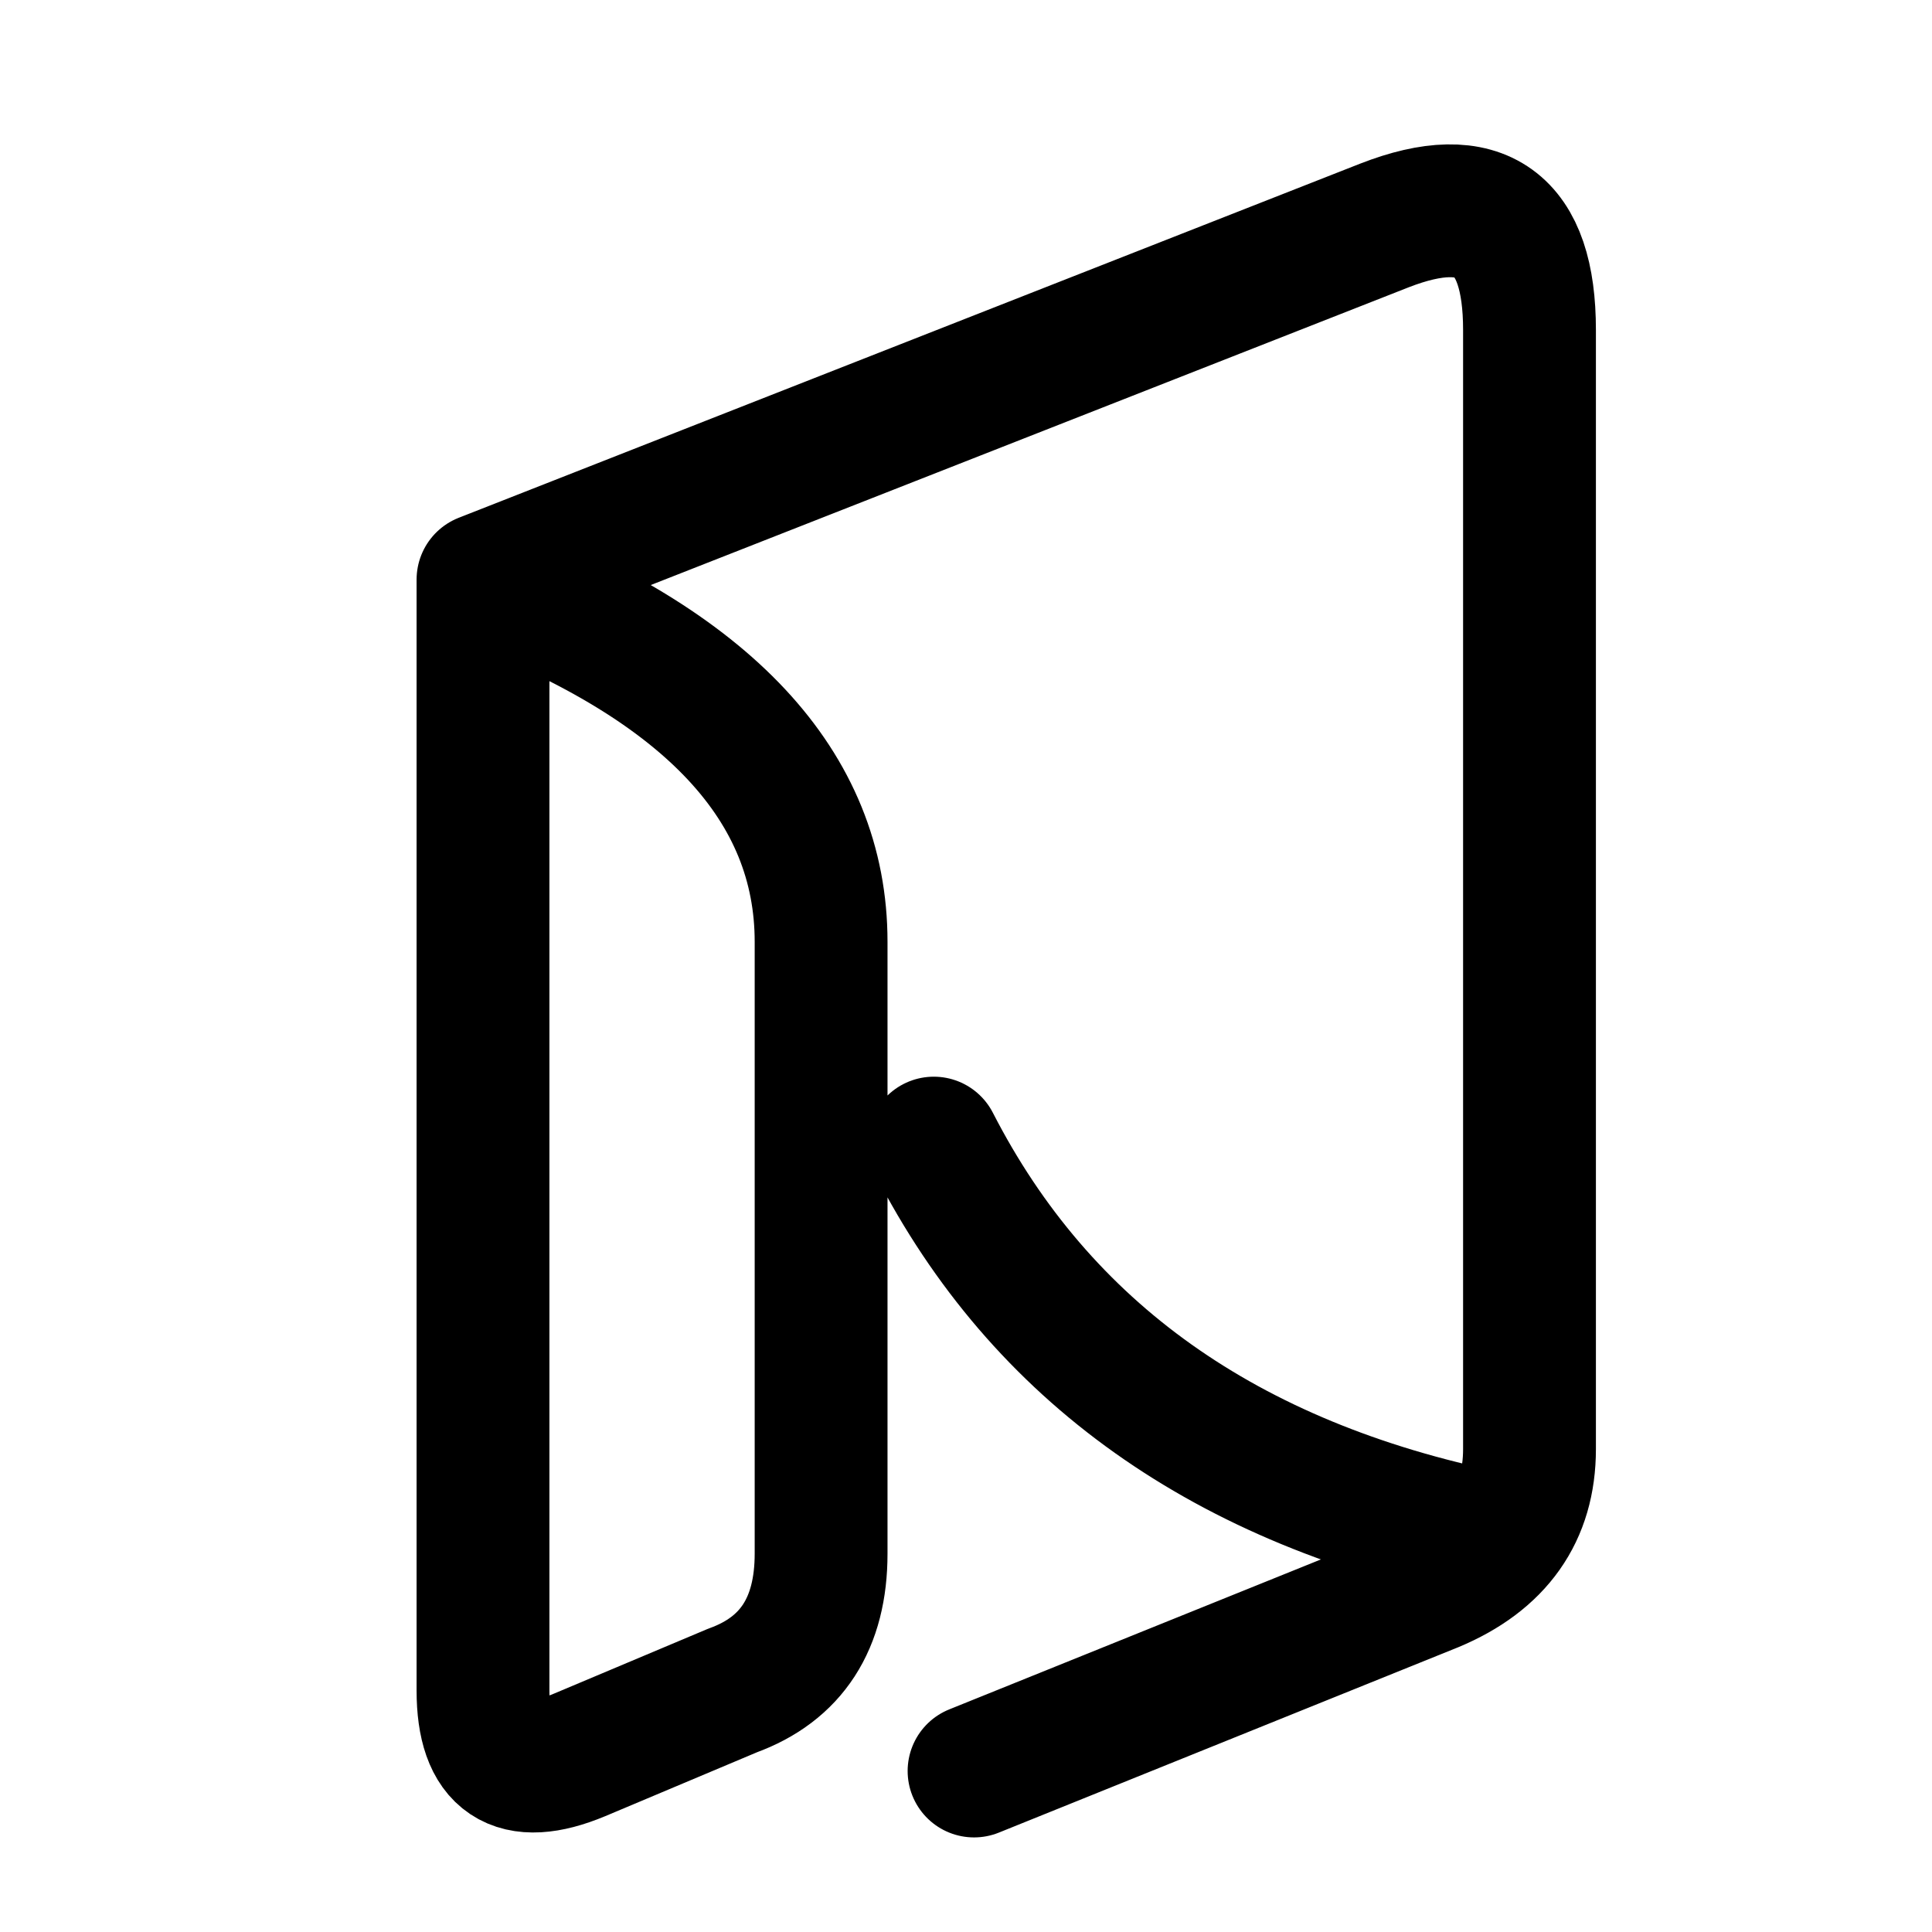
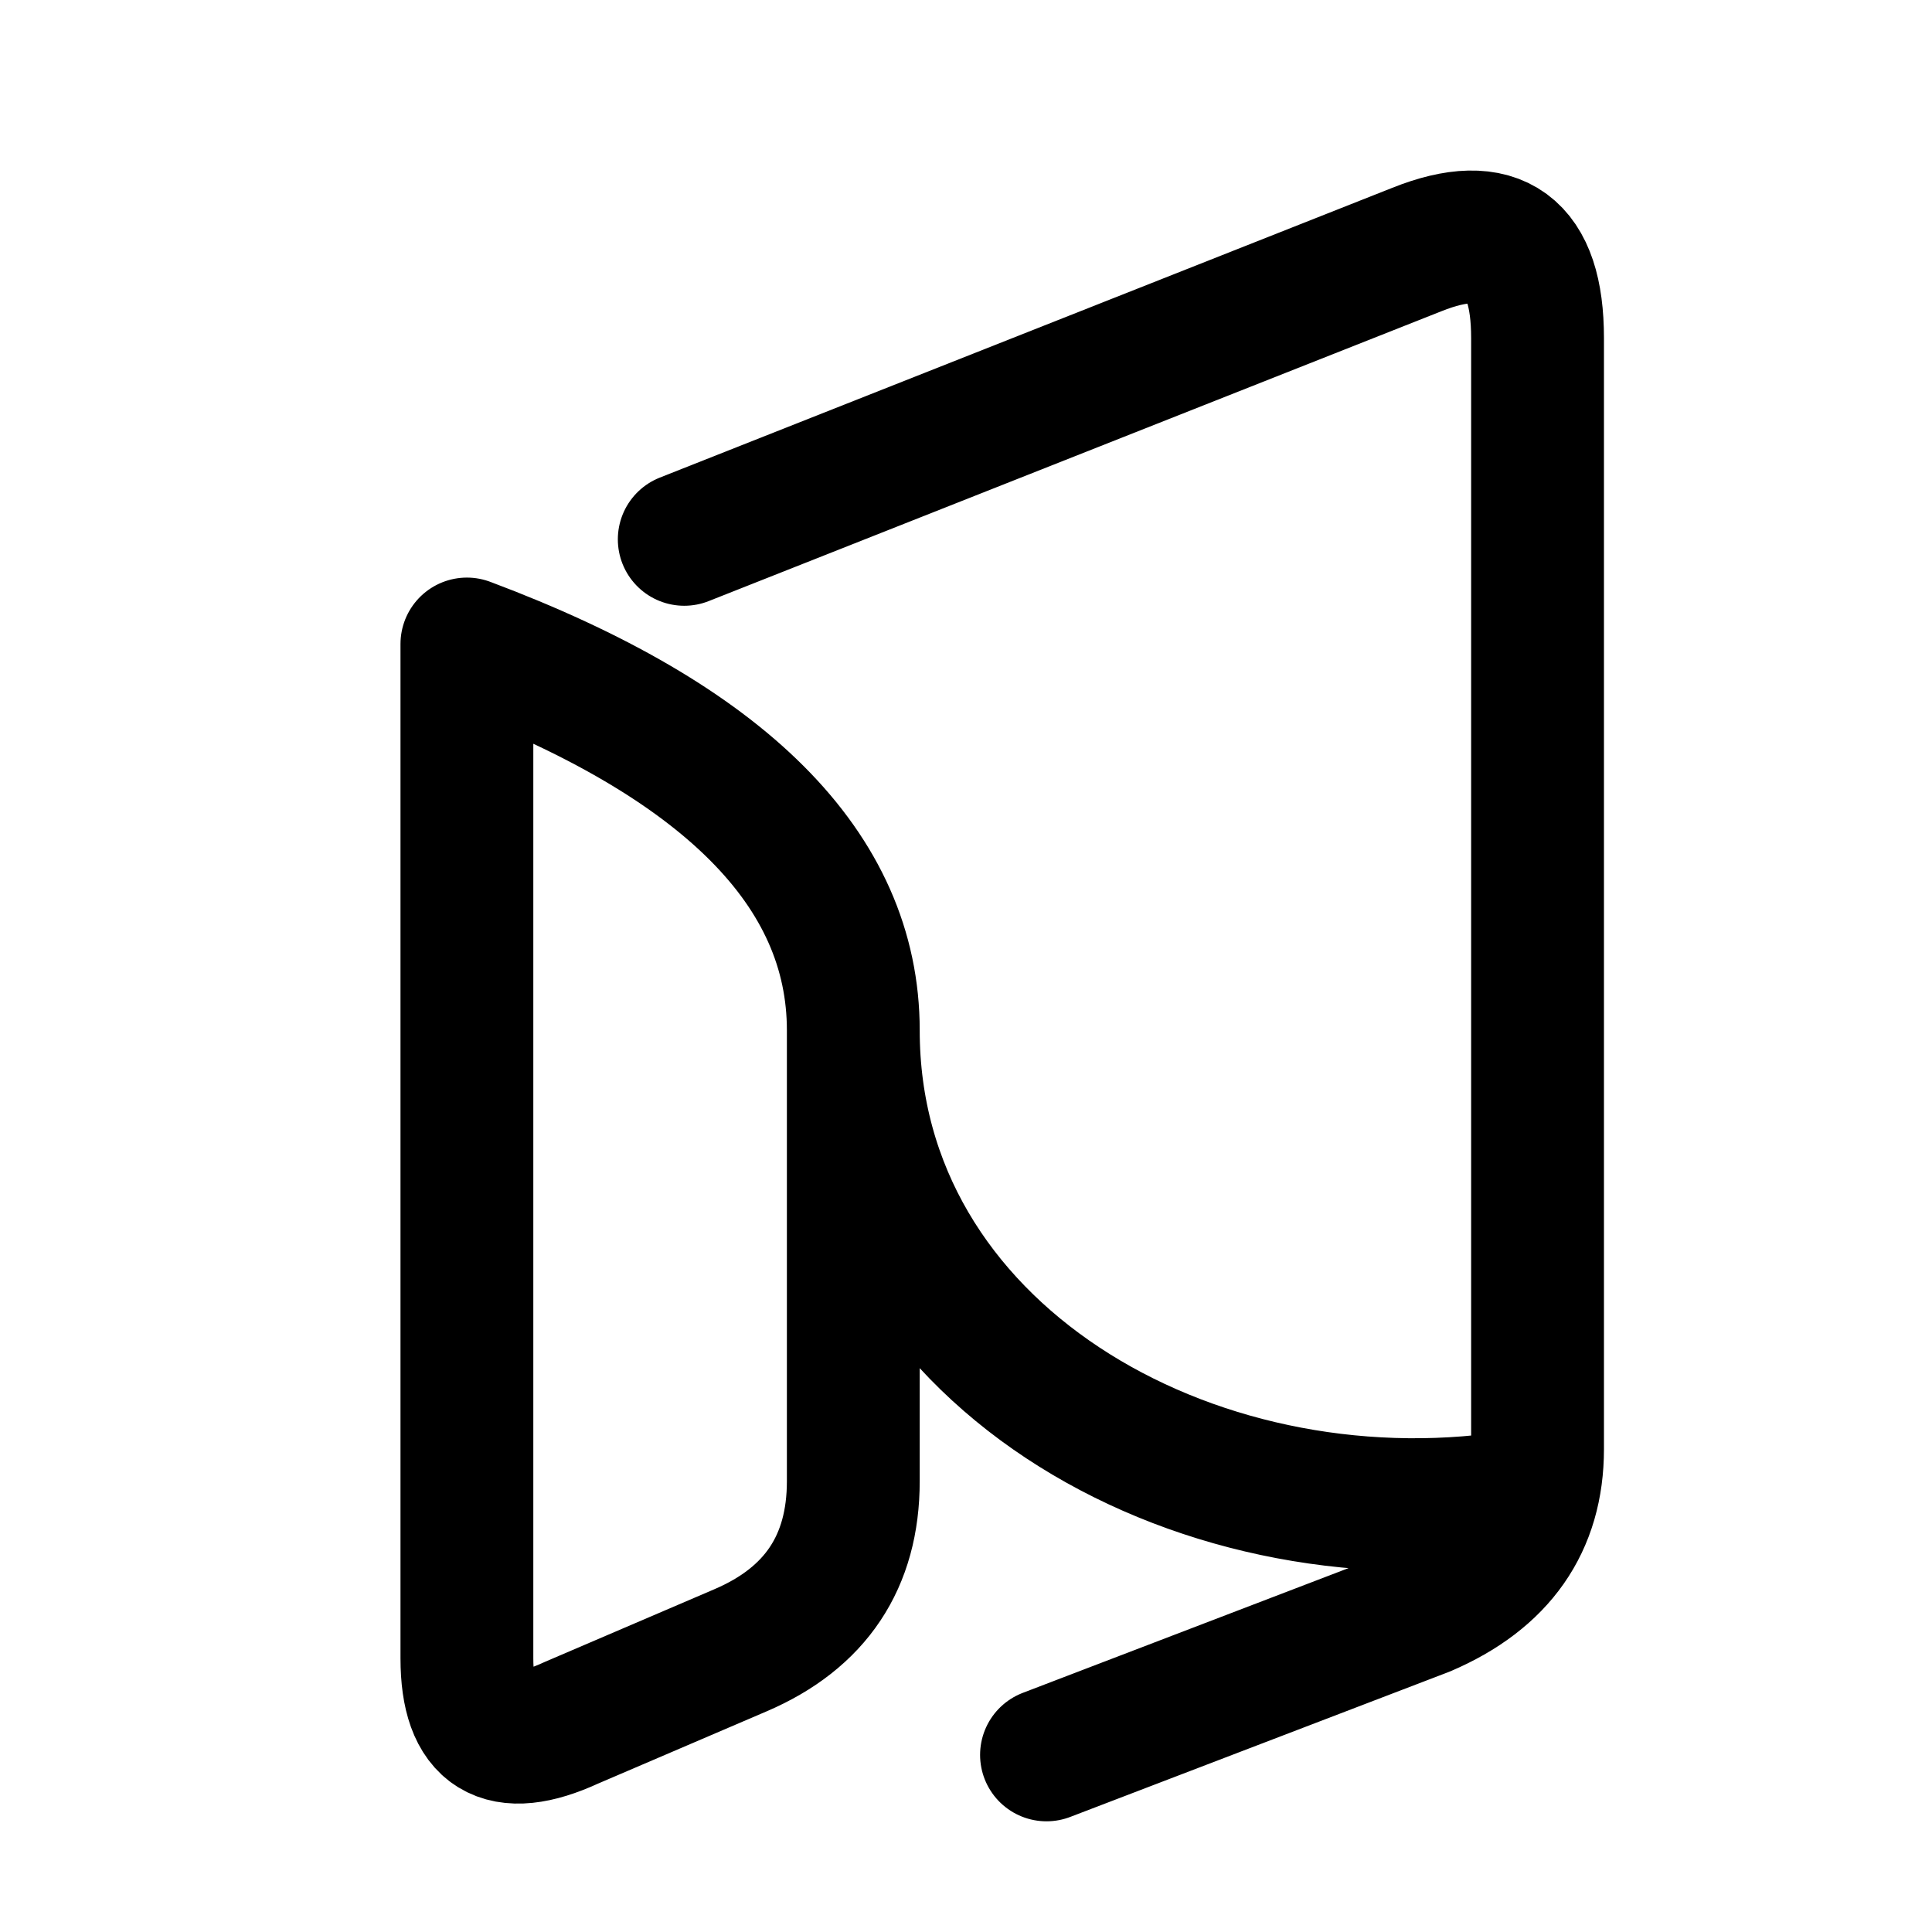
<svg xmlns="http://www.w3.org/2000/svg" viewBox="0 0 24 24" fill="none" stroke="currentColor" stroke-width="1.65" stroke-linecap="round" stroke-linejoin="round" role="img" aria-labelledby="title">
-   <path d="M6 7.2 17.2 2.8Q19 2.1 19 4.1V18Q19 19.2 17.8 19.7L12.1 22M6 7.2V21Q6 22.3 7.2 21.8L9.1 21Q10.2 20.6 10.2 19.3V11.7Q10.2 8.8 6 7.2M11.6 14.2Q13.6 18.1 18.5 19.1" />
+   <path d="M8.5 6.7L17.6 3.1Q19.1 2.5 19.1 4.2V18Q19.1 19.4 17.7 20L13 21.8M5.8 8V20.6Q5.8 22 7.1 21.4L9.2 20.5Q10.6 19.9 10.6 18.4V12.8Q10.6 9.8 5.8 8M10.6 12.8C10.6 16.8 14.8 19.2 18.8 18.6" />
</svg>
